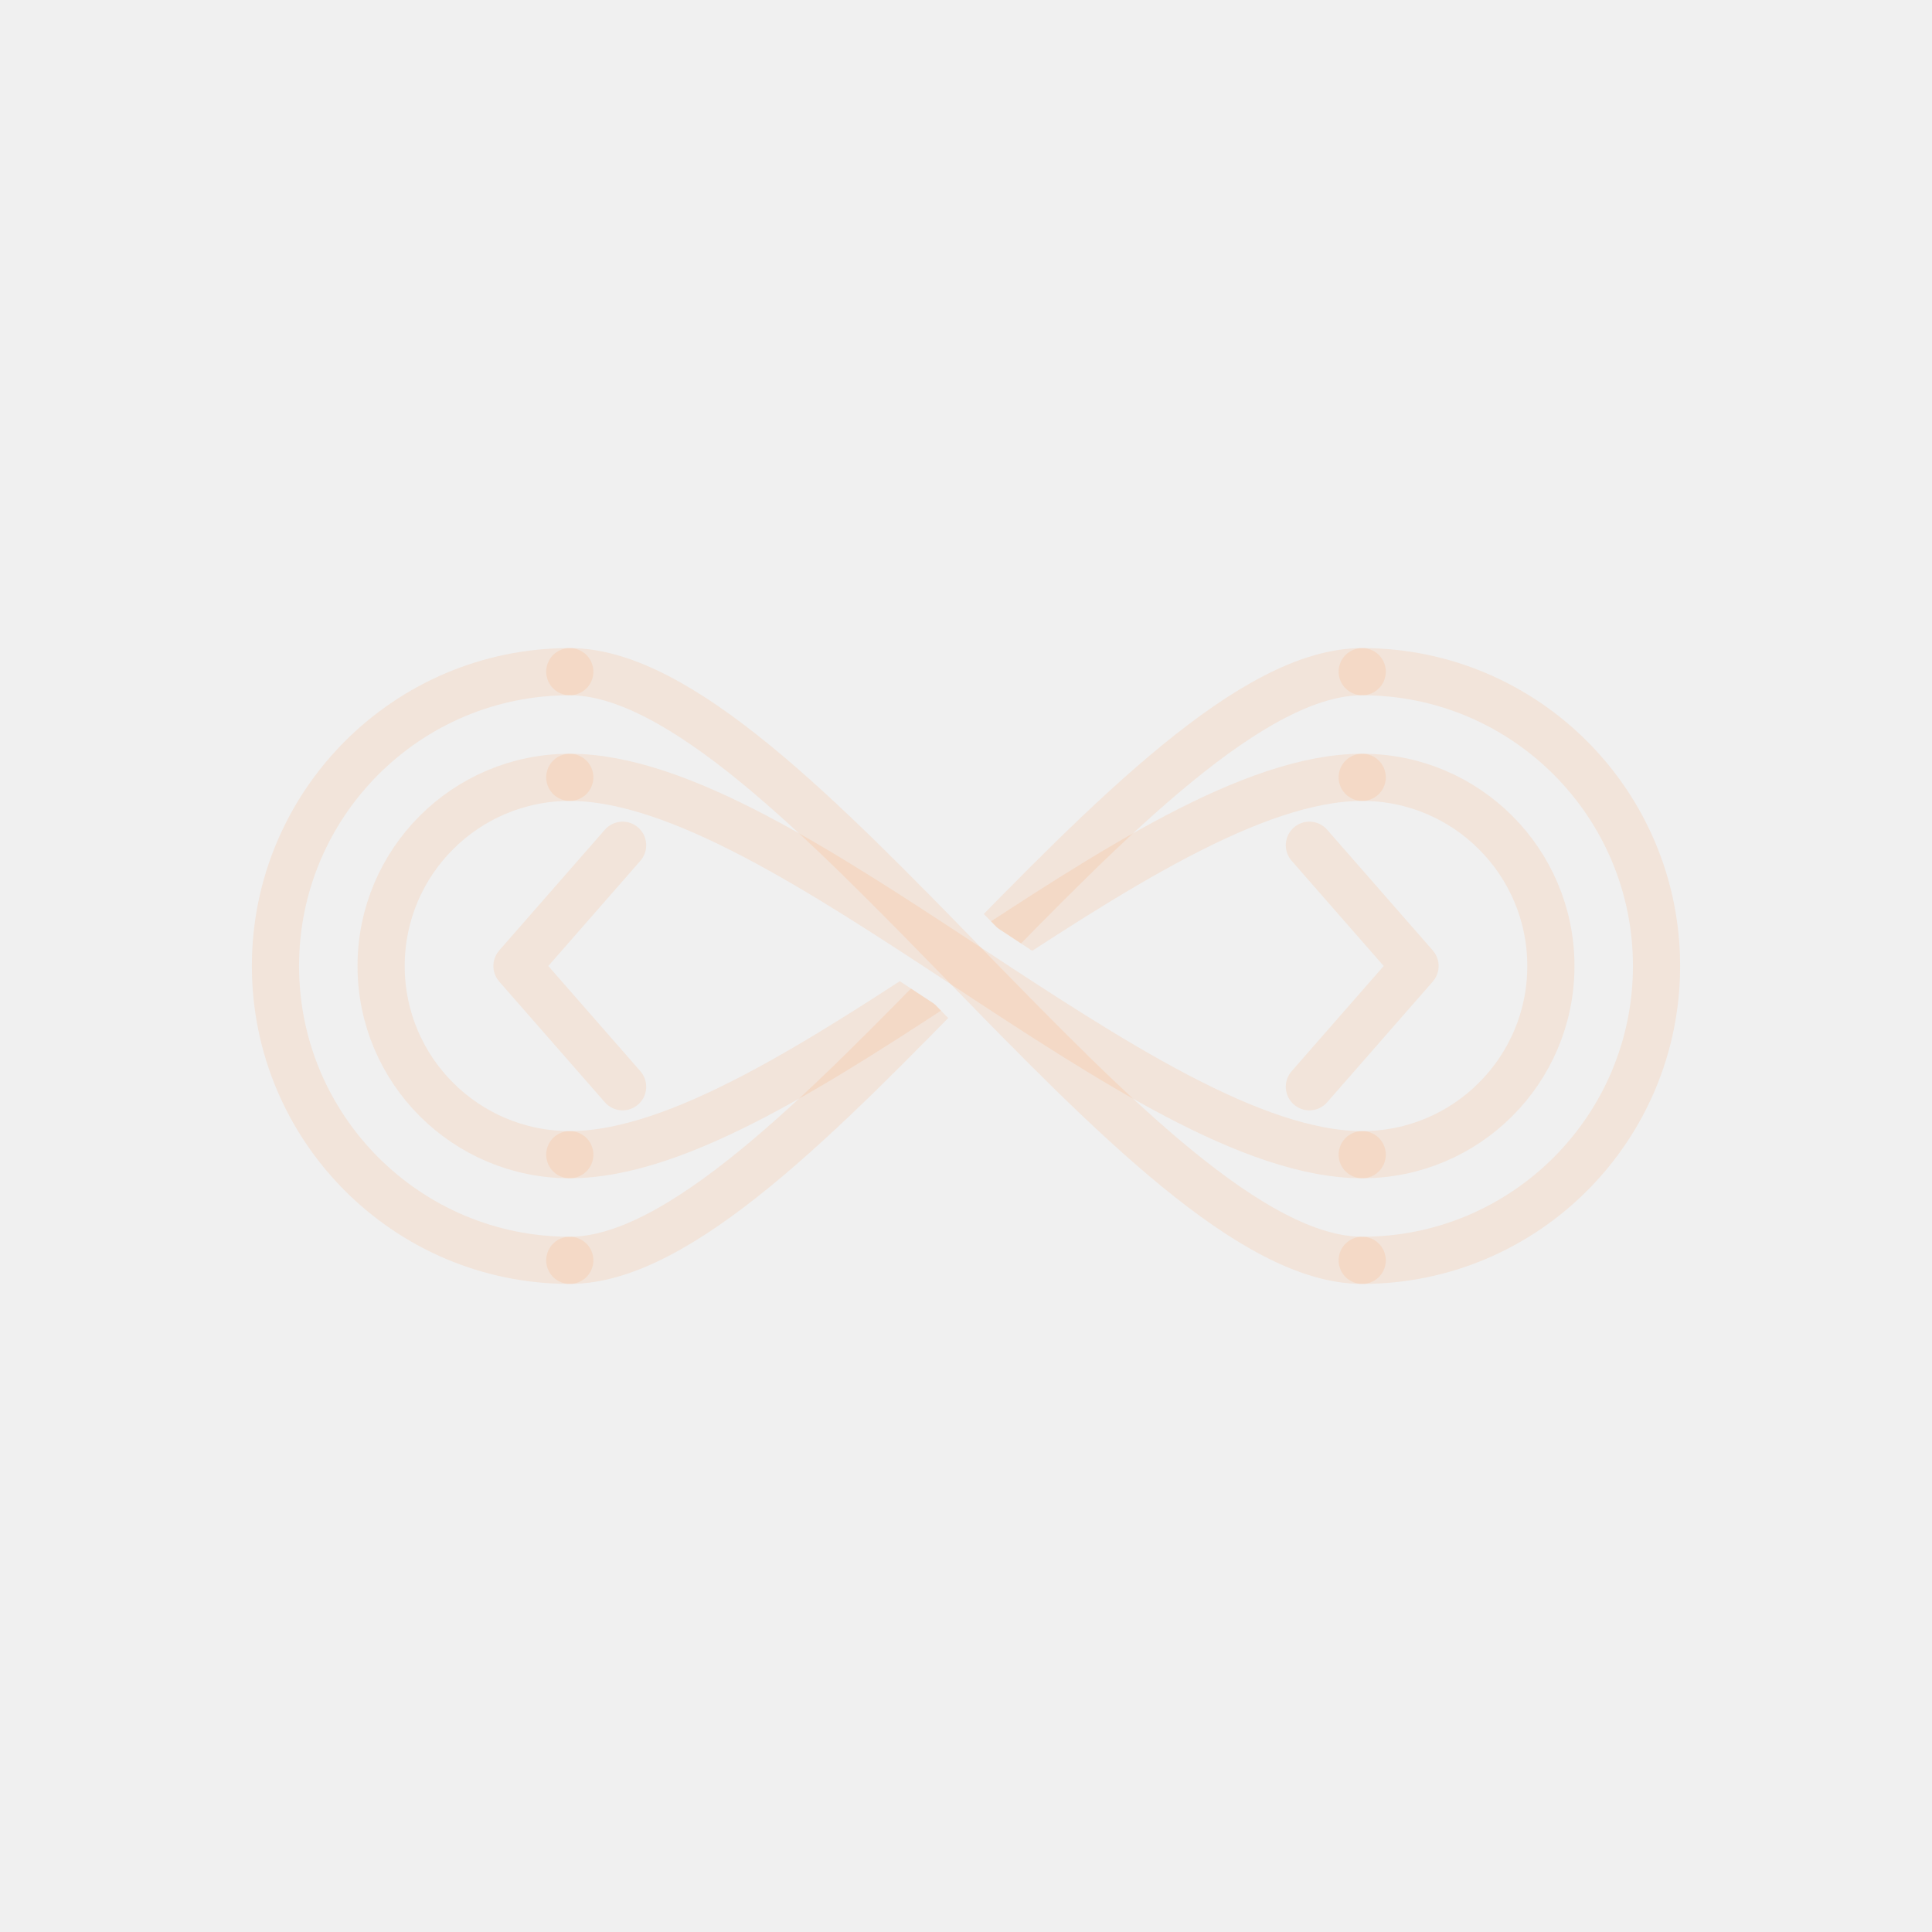
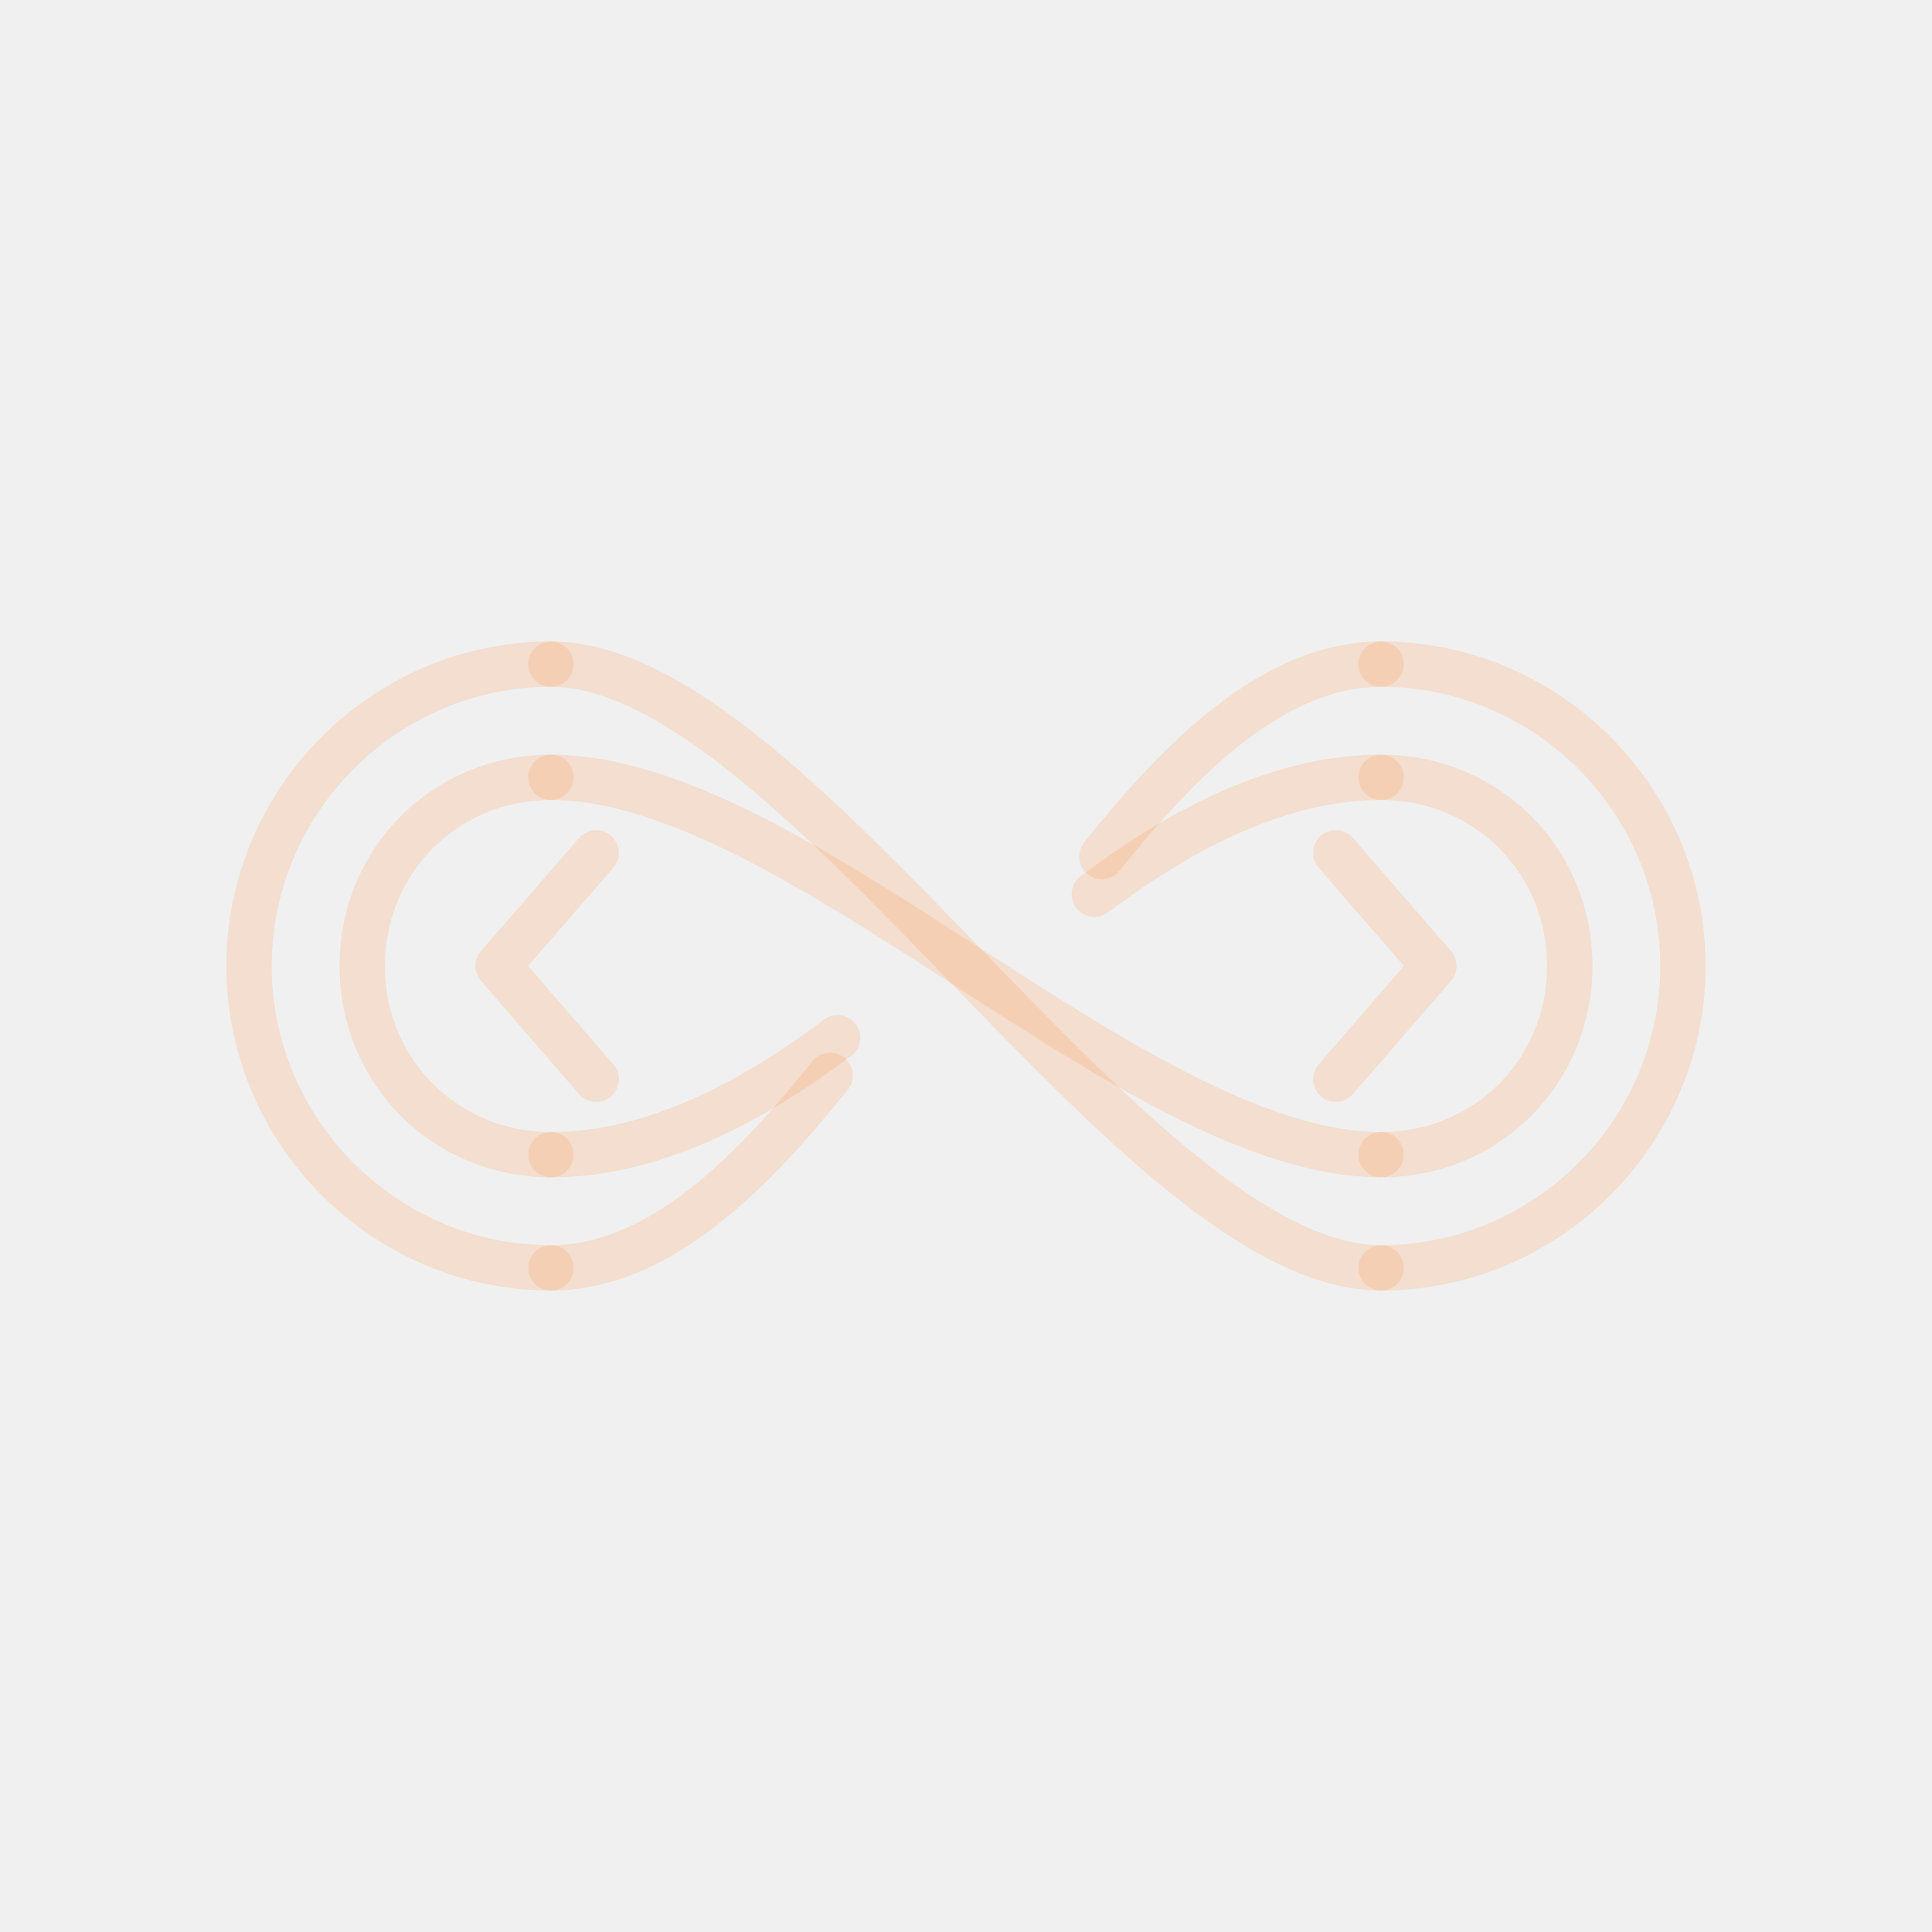
<svg xmlns="http://www.w3.org/2000/svg" width="512" height="512" viewBox="0 0 512 512" fill="none">
  <defs>
-     <mask id="crossoverGap">
-       <rect width="512" height="512" fill="white" />
-       <path d="M 151 178 C 209 178, 303 334, 361 334" stroke="black" stroke-width="26" stroke-linecap="round" fill="none" />
-       <path d="M 151 206 C 209 206, 303 306, 361 306" stroke="black" stroke-width="26" stroke-linecap="round" fill="none" />
-     </mask>
+     <linearGradient id="brandGrad" x1="66" y1="256" x2="446" y2="256" gradientUnits="userSpaceOnUse">
+       <stop offset="0%" stop-color="#FFB347" />
+       <stop offset="35%" stop-color="#FF9532" />
+       <stop offset="70%" stop-color="#FF6A3D" />
+       <stop offset="100%" stop-color="#E8503A" />
+     </linearGradient>
  </defs>
-   <g mask="url(#crossoverGap)" stroke="rgba(255, 140, 56, 0.12)" stroke-width="12.5" stroke-linecap="round" stroke-linejoin="round" fill="none">
-     <path d="M 151 334 C 209 334, 303 178, 361 178" />
-     <path d="M 151 306 C 209 306, 303 206, 361 206" />
-   </g>
-   <g stroke="rgba(255, 140, 56, 0.12)" stroke-width="12.5" stroke-linecap="round" stroke-linejoin="round" fill="none">
-     <path d="M 151 178 C 209 178, 303 334, 361 334" />
-     <path d="M 151 206 C 209 206, 303 306, 361 306" />
-   </g>
-   <g stroke="rgba(255, 140, 56, 0.12)" stroke-width="12.5" stroke-linecap="round" stroke-linejoin="round" fill="none">
-     <path d="M 151 178 A 78 78 0 0 0 151 334" />
-     <path d="M 151 206 A 50 50 0 0 0 151 306" />
-   </g>
-   <g stroke="rgba(255, 140, 56, 0.12)" stroke-width="12.5" stroke-linecap="round" stroke-linejoin="round" fill="none">
-     <path d="M 361 178 A 78 78 0 0 1 361 334" />
-     <path d="M 361 206 A 50 50 0 0 1 361 306" />
-   </g>
-   <g stroke="rgba(255, 140, 56, 0.12)" stroke-width="12.5" stroke-linecap="round" stroke-linejoin="round" fill="none">
-     <path d="M 165 224 L 137 256 L 165 288" />
-     <path d="M 347 224 L 375 256 L 347 288" />
+   <g stroke="rgba(255, 140, 56, 0.18)" stroke-width="12" stroke-linecap="round" stroke-linejoin="round" fill="none">
+     <path d="M 146 336 C 175 336, 200 310, 220 285" />
+     <path d="M 292 227 C 312 202, 337 176, 366 176" />
+     <path d="M 146 306 C 175 306, 202 290, 222 275" />
+     <path d="M 290 237 C 310 222, 337 206, 366 206" />
+     <path d="M 146 176 C 211 176, 301 336, 366 336" />
+     <path d="M 146 206 C 211 206, 301 306, 366 306" />
+     <path d="M 146 176 C 102 176, 66 212, 66 256 C 66 300, 102 336, 146 336" />
+     <path d="M 146 206 C 118 206, 96 228, 96 256 C 96 284, 118 306, 146 306" />
+     <path d="M 366 176 C 410 176, 446 212, 446 256 C 446 300, 410 336, 366 336" />
+     <path d="M 366 206 C 394 206, 416 228, 416 256 C 416 284, 394 306, 366 306" />
+     <path d="M 158 226 L 132 256 L 158 286" />
+     <path d="M 354 226 L 380 256 L 354 286" />
  </g>
</svg>
